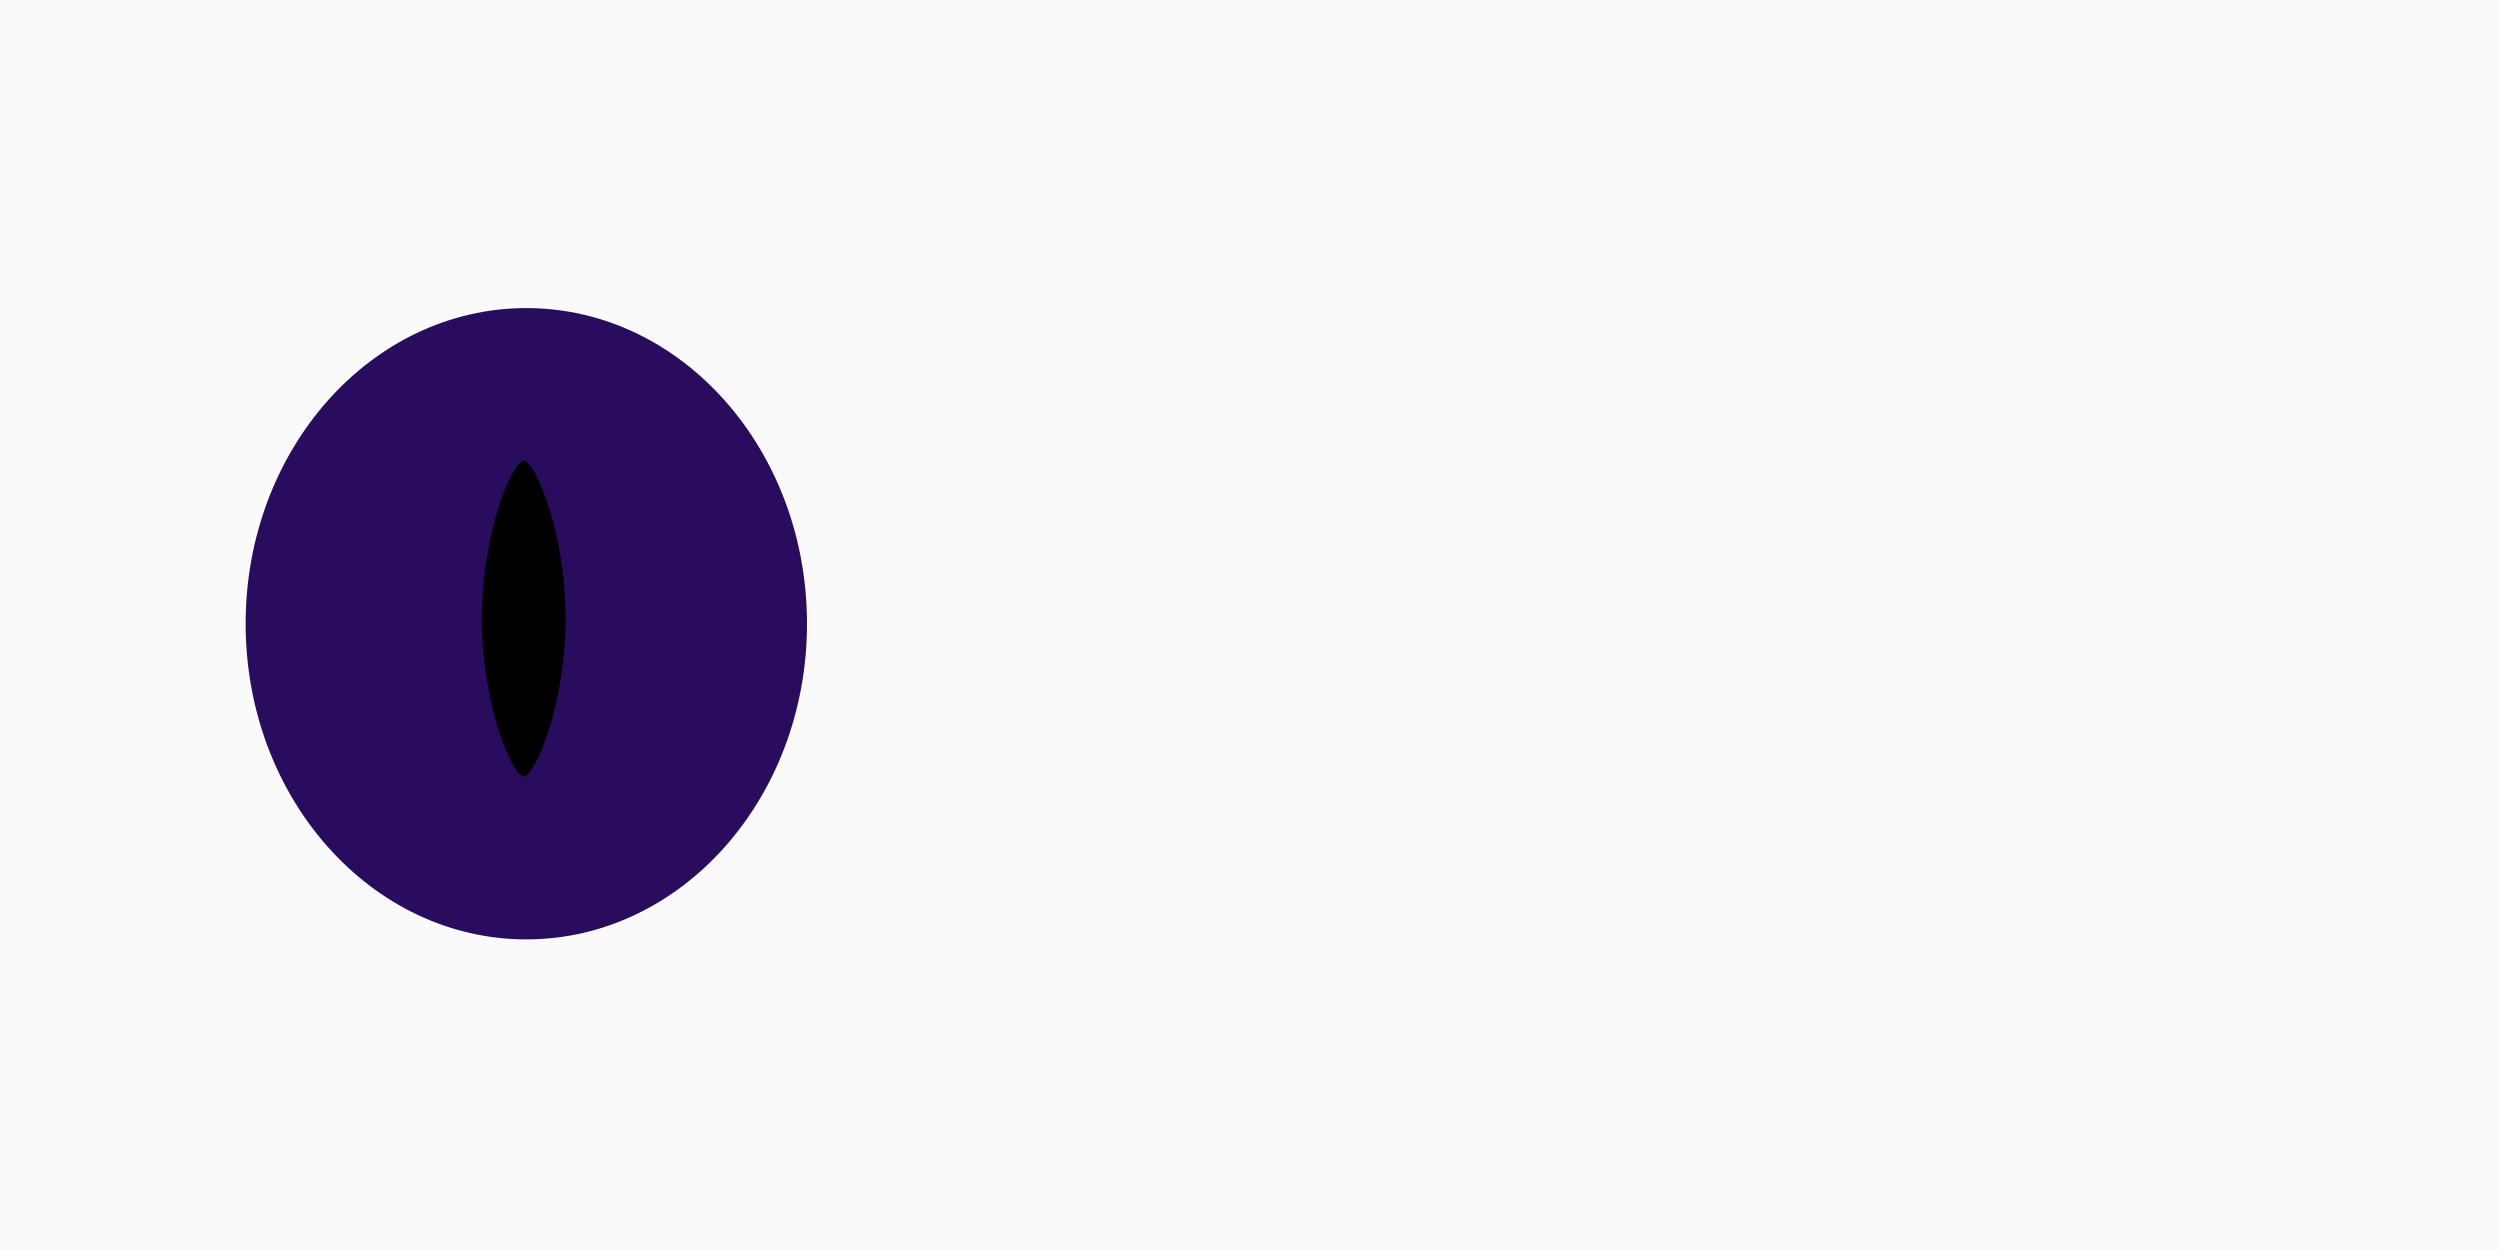
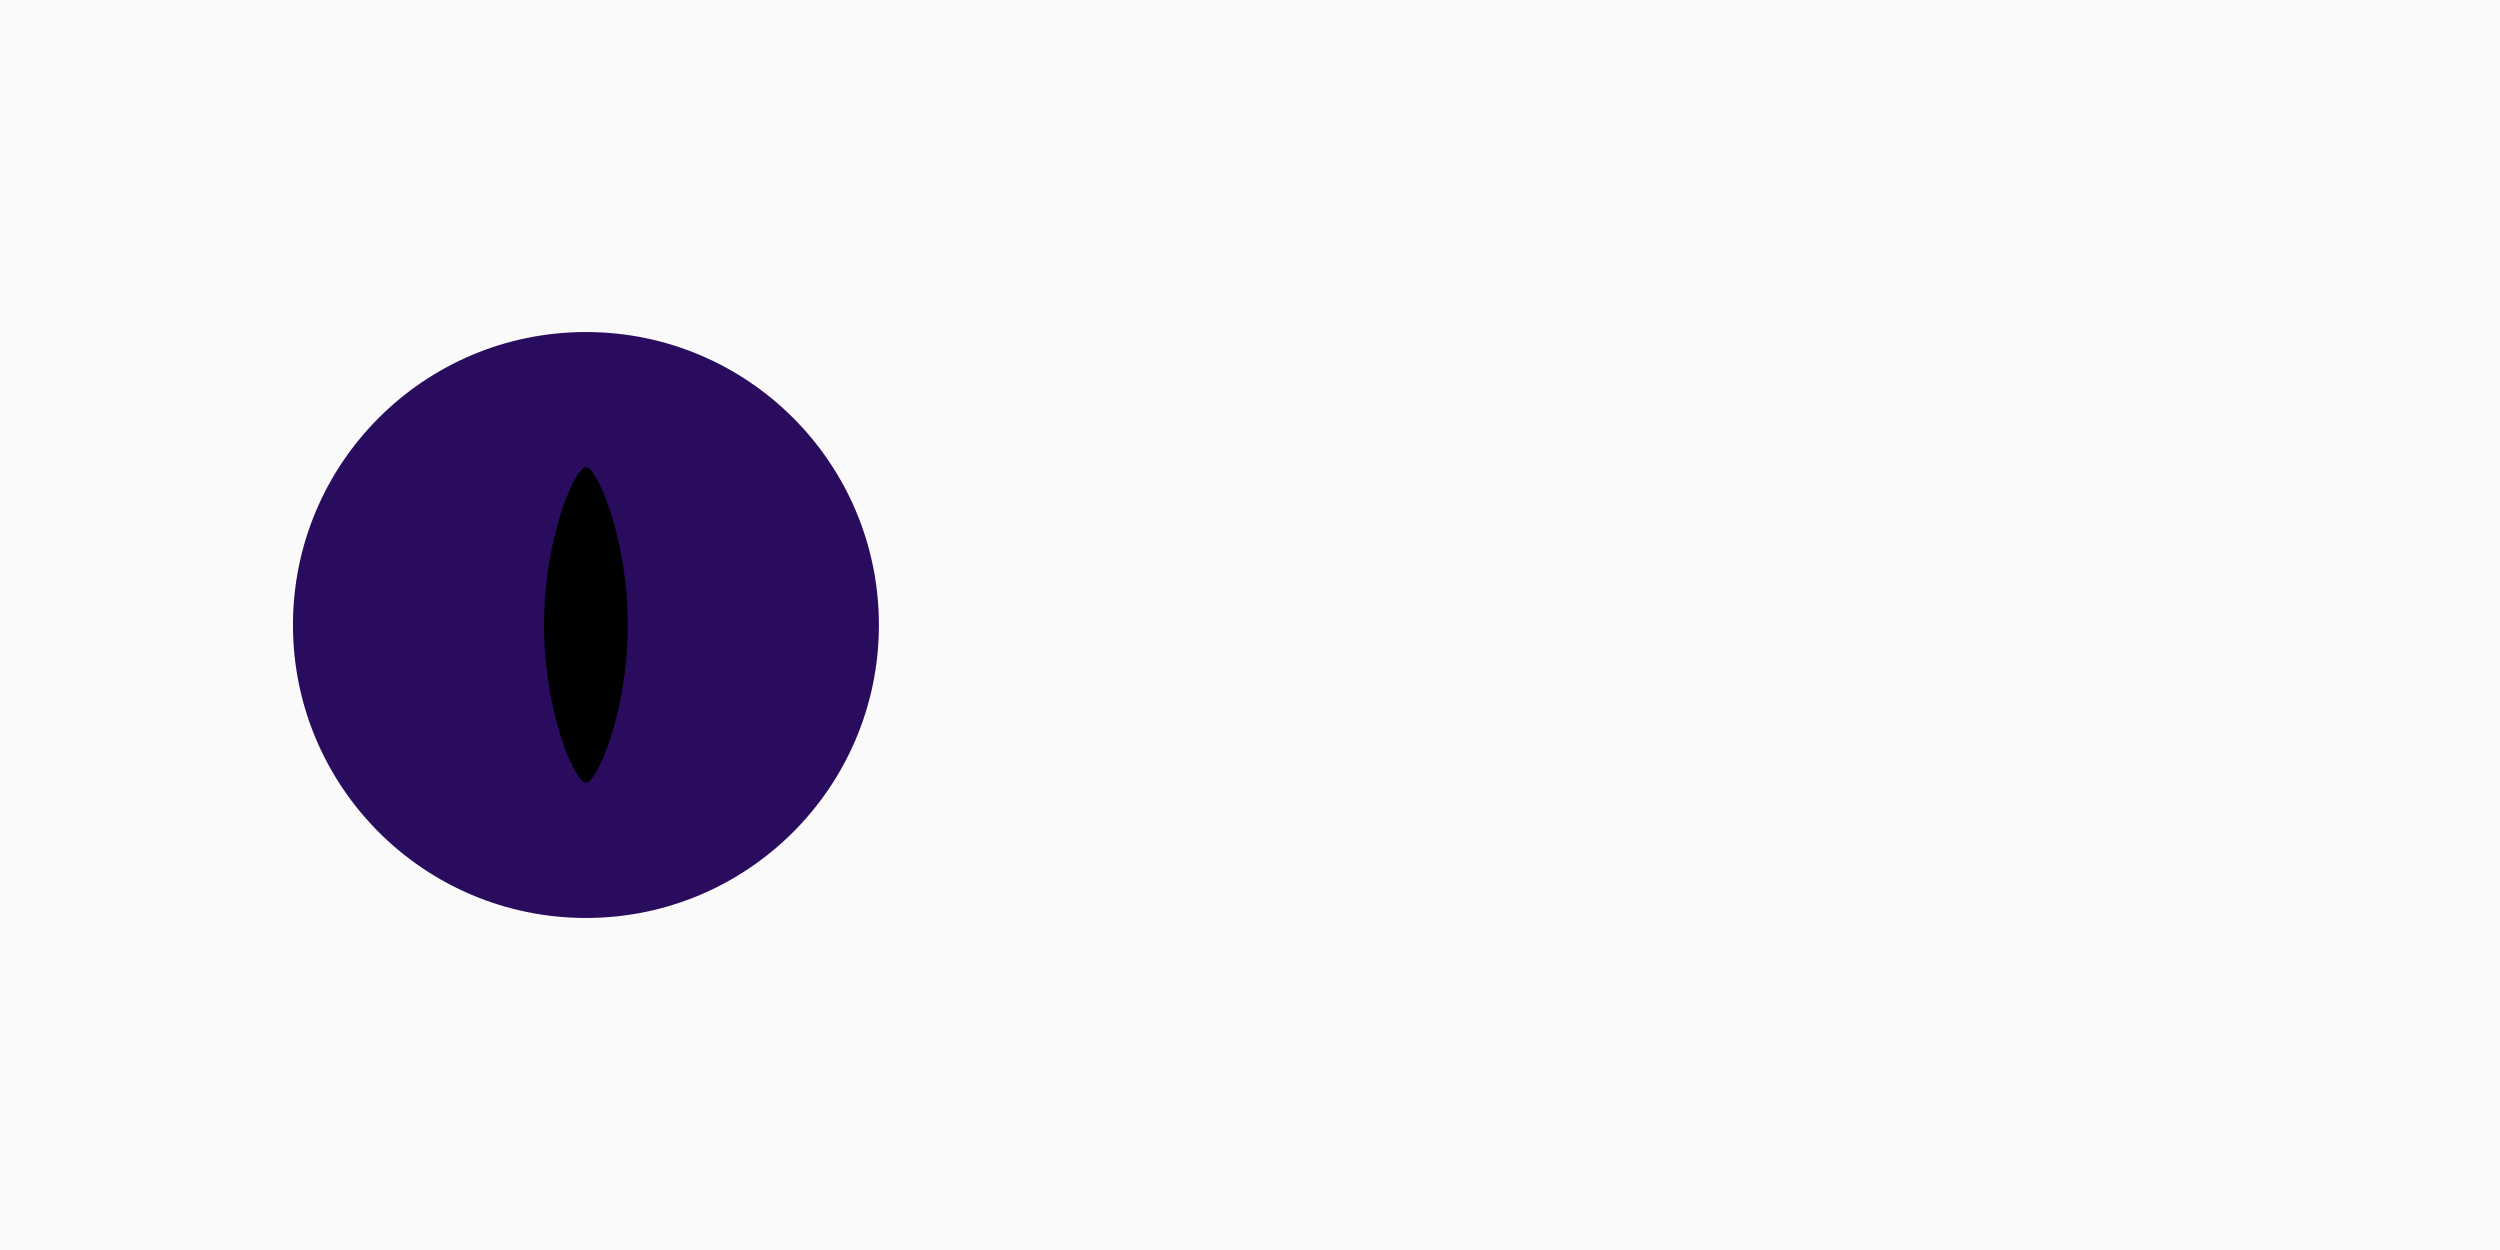
<svg xmlns="http://www.w3.org/2000/svg" version="1.1" id="svg2" width="1024" height="512" viewBox="0 0 1024 512">
  <defs id="defs6" />
  <rect y="-2.6412093e-14" x="0" height="512" width="1024" id="sclera" style="opacity:1;vector-effect:none;fill:#fafafa;fill-opacity:1;stroke:none;stroke-width:5.33px;stroke-linecap:butt;stroke-linejoin:miter;stroke-miterlimit:4;stroke-dasharray:none;stroke-dashoffset:0;stroke-opacity:1" />
-   <ellipse cy="255.483" cx="215.579" id="iris" style="opacity:1;fill:#290c5e;fill-opacity:1;fill-rule:evenodd;stroke:none;stroke-width:4.967px;stroke-linecap:butt;stroke-linejoin:miter;stroke-opacity:1" rx="114.964" ry="129.293" />
-   <path style="fill:#000000;fill-opacity:1;fill-rule:evenodd;stroke:none;stroke-width:5.02px;stroke-linecap:butt;stroke-linejoin:miter;stroke-opacity:1" d="m 231.67,253.414 c 0,35.703 -12.67,64.646 -17.148,64.646 -4.521,0 -17.148,-28.943 -17.148,-64.646 0,-35.703 12.627,-64.646 17.148,-64.646 4.479,0 17.148,28.943 17.148,64.646 z" id="pupil" />
+   <circle cy="256" cx="240" id="iris" style="opacity:1;fill:#290c5e;fill-opacity:1;fill-rule:evenodd;stroke:none;stroke-width:4.889px;stroke-linecap:butt;stroke-linejoin:miter;stroke-opacity:1" r="120" />
+   <path style="fill:#000000;fill-opacity:1;fill-rule:evenodd;stroke:none;stroke-width:5.02px;stroke-linecap:butt;stroke-linejoin:miter;stroke-opacity:1" d="m 257.148,256 c 0,35.703 -12.67,64.646 -17.148,64.646 -4.521,0 -17.148,-28.943 -17.148,-64.646 0,-35.703 12.627,-64.646 17.148,-64.646 4.479,0 17.148,28.943 17.148,64.646 z" id="pupil" />
</svg>
